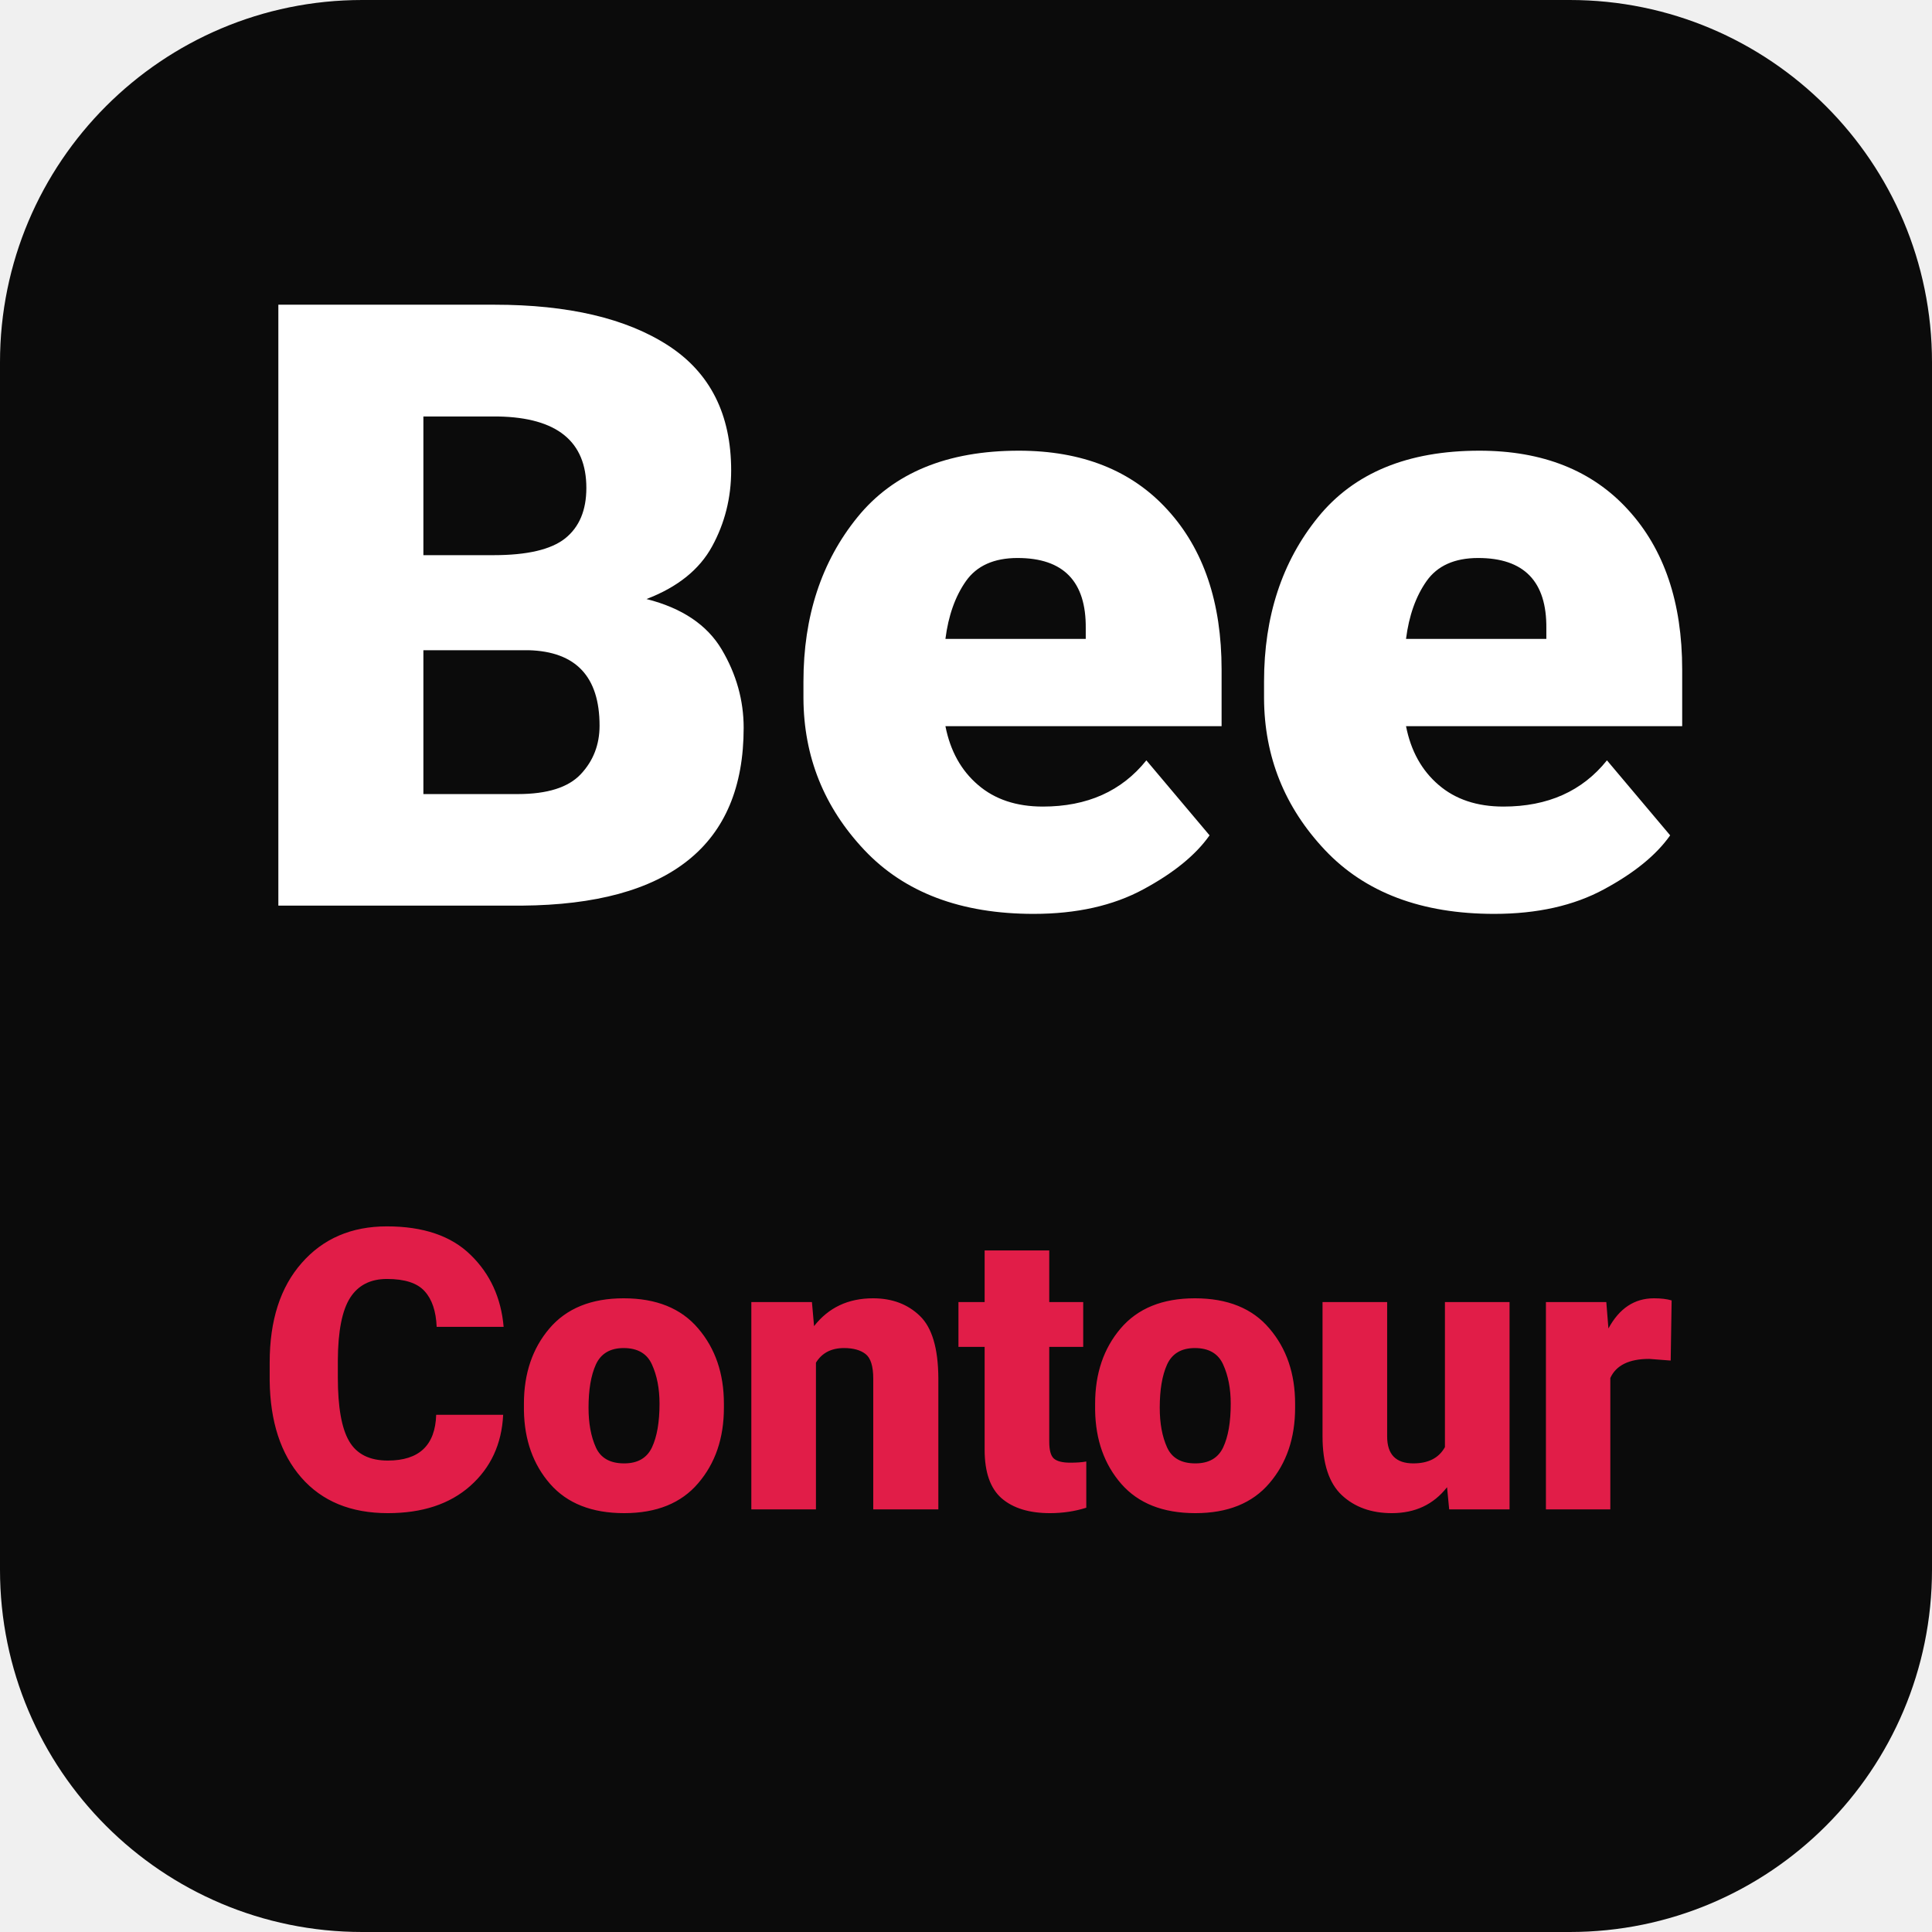
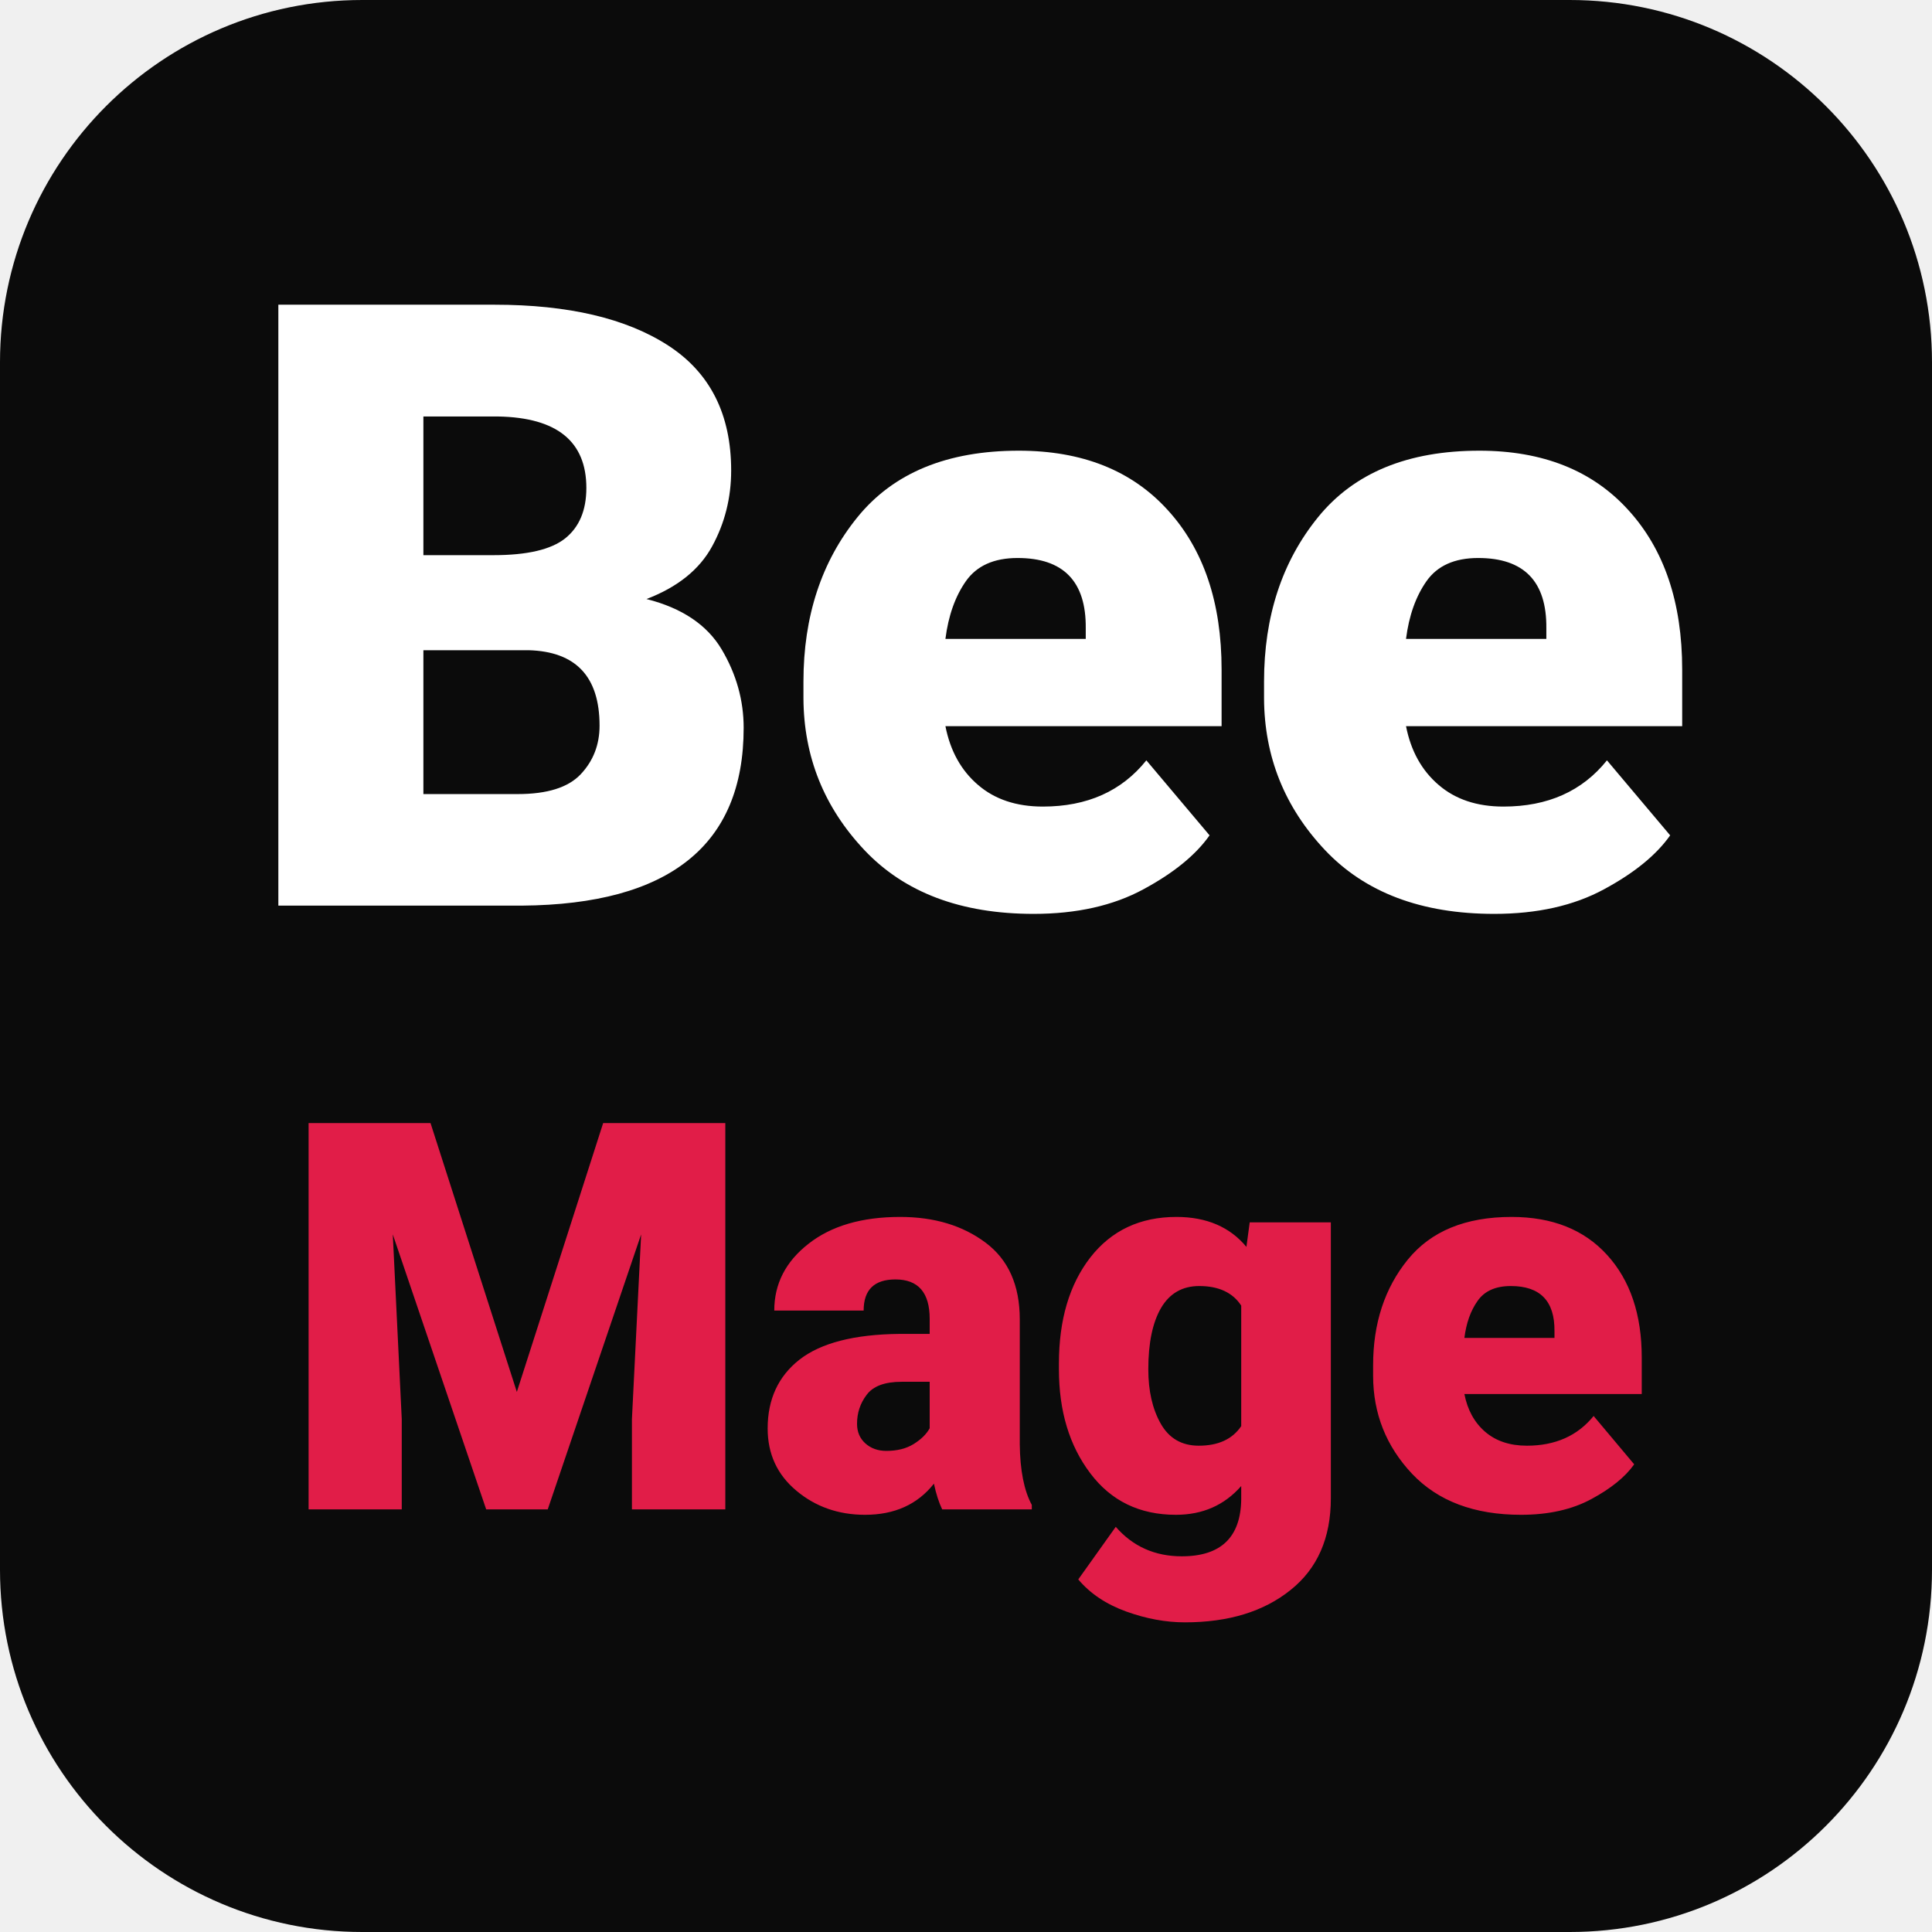
<svg xmlns="http://www.w3.org/2000/svg" viewBox="0 0 128 128" role="img" aria-label="Icon">
  <rect width="128" height="128" rx="24" fill="#0b0b0b" />
  <text x="64" y="60" font-size="56" text-anchor="middle" font-family="system-ui, -apple-system, Segoe UI, Roboto, sans-serif" font-weight="800">
    <tspan fill="#ffffff">Bee</tspan>
  </text>
-   <text x="64" y="100" font-size="26" text-anchor="middle" font-family="system-ui, -apple-system, Segoe UI, Roboto, sans-serif" font-weight="800">
-     <tspan fill="#e11d48">Contour</tspan>
+   <text x="64" y="100" font-size="36" text-anchor="middle" font-family="system-ui, -apple-system, Segoe UI, Roboto, sans-serif" font-weight="800">
+     <tspan fill="#e11d48">Mage</tspan>
  </text>
</svg>
